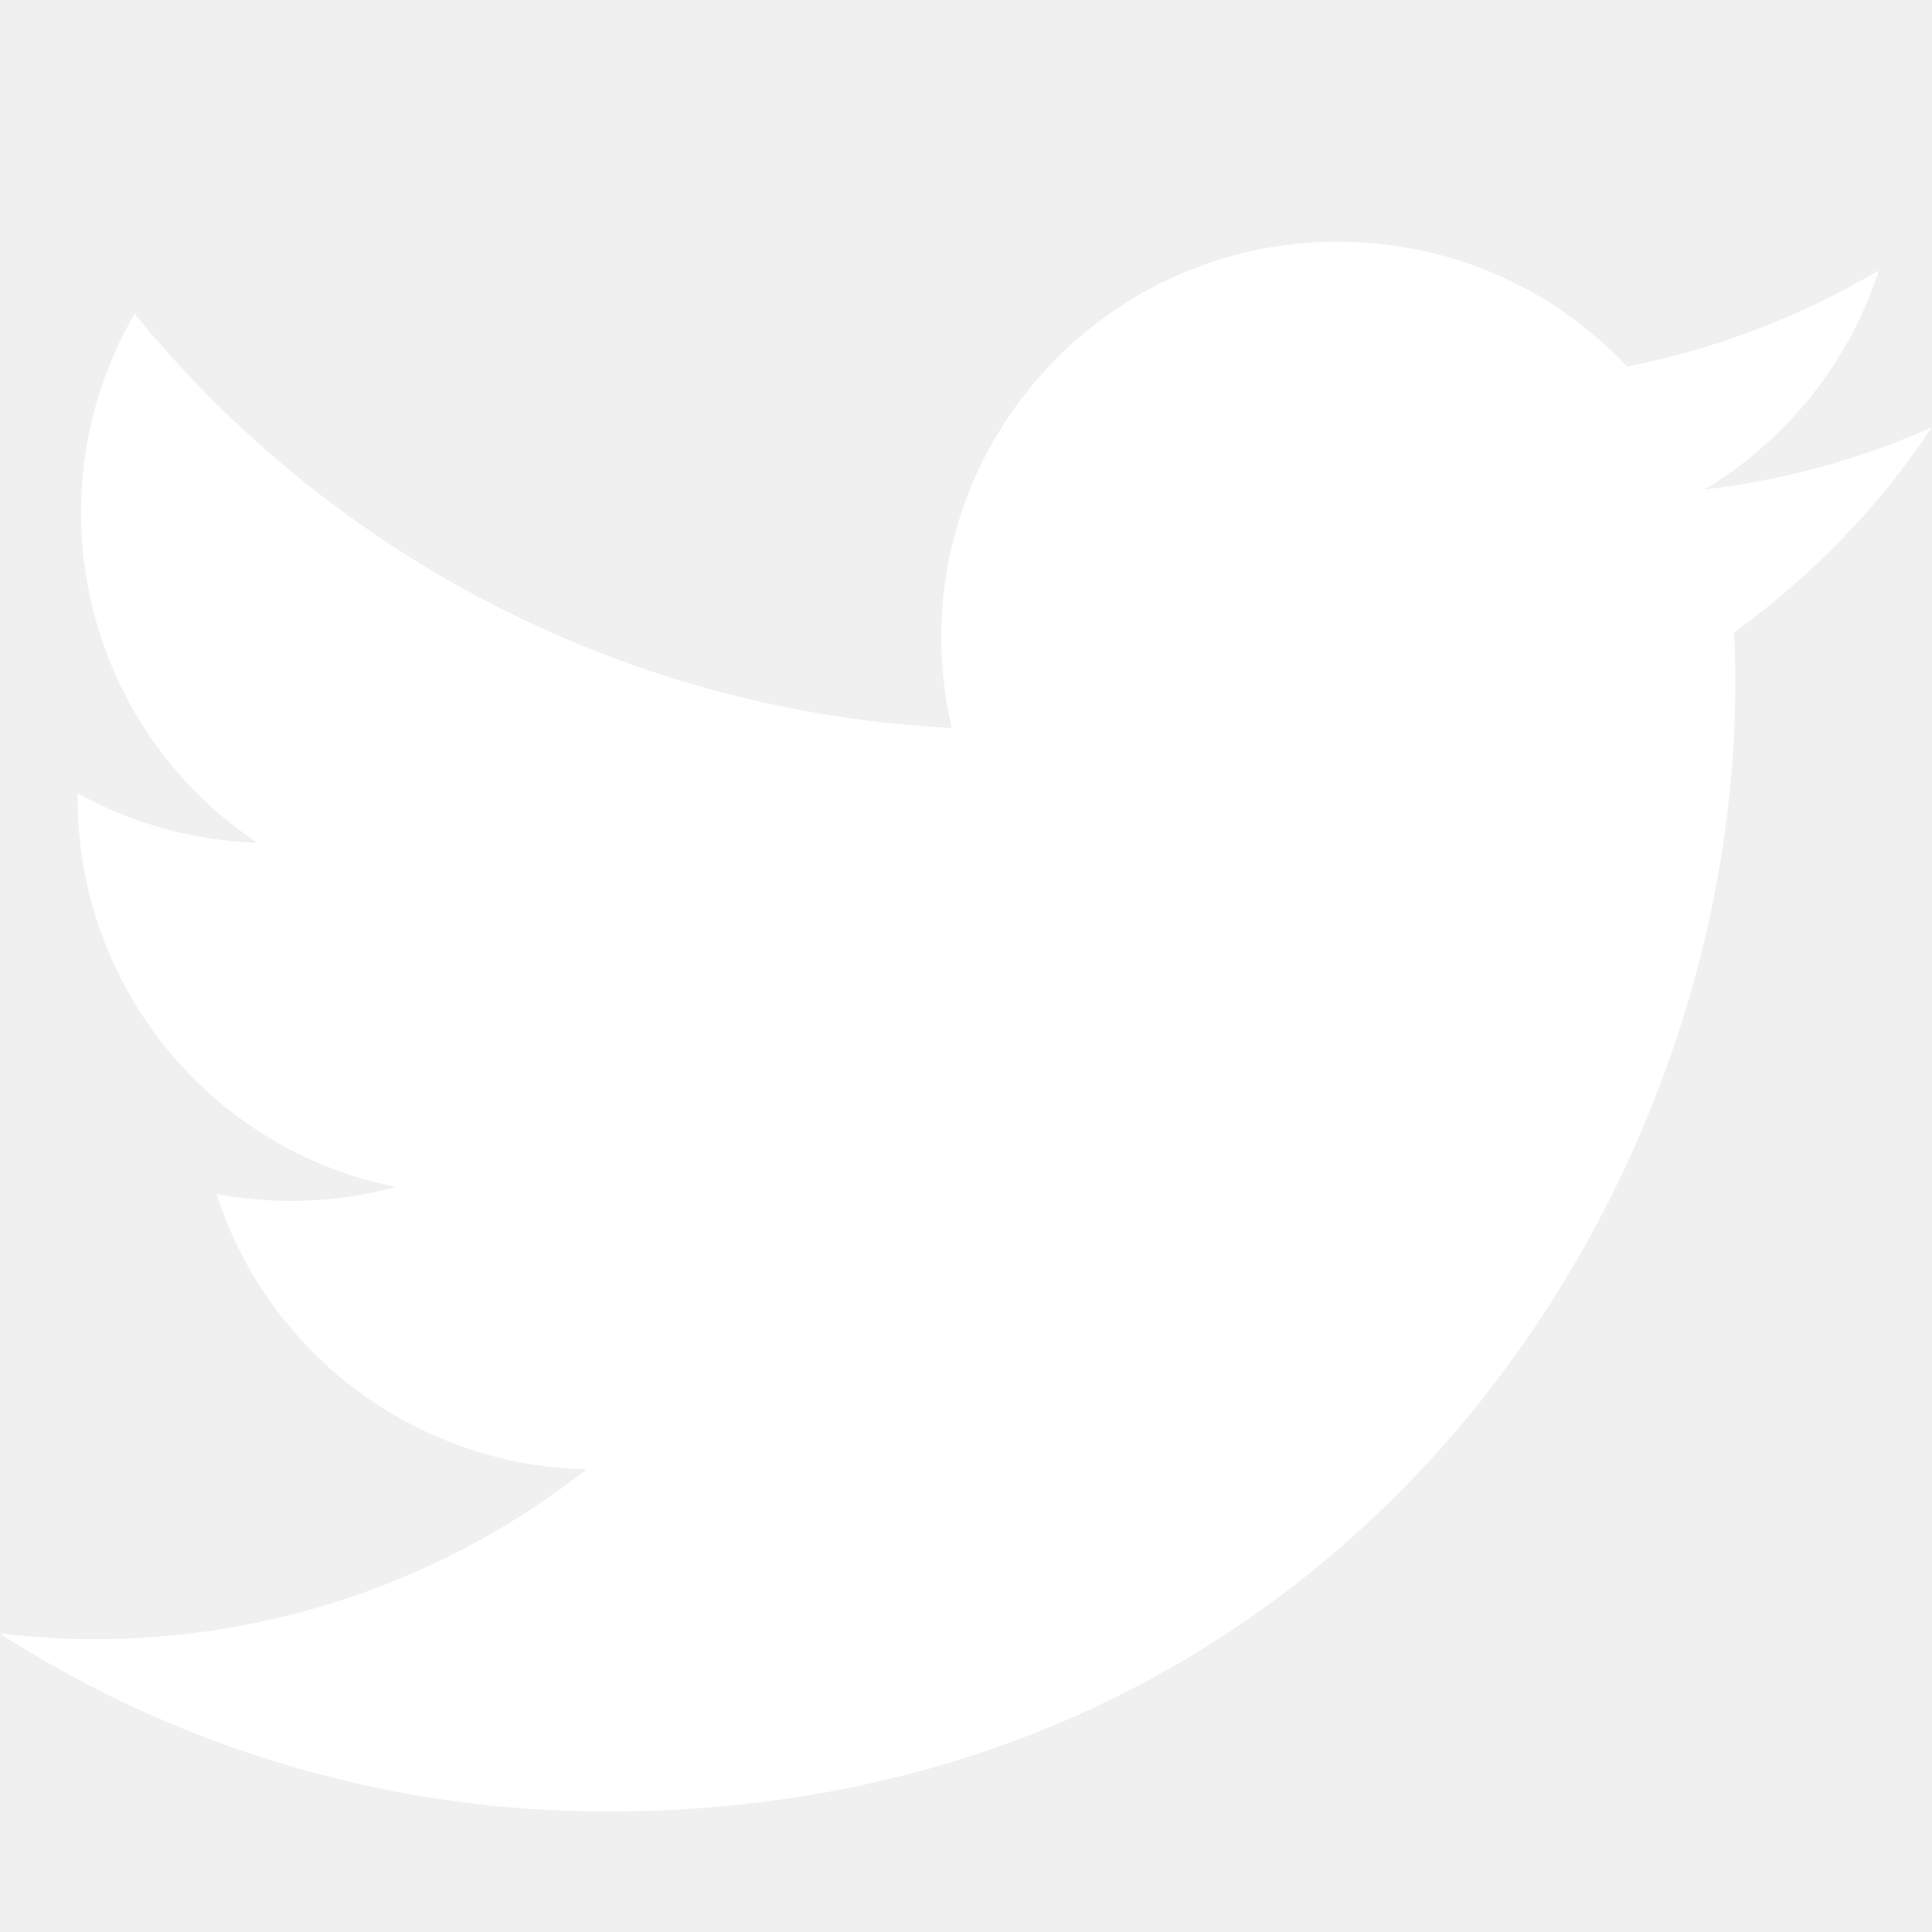
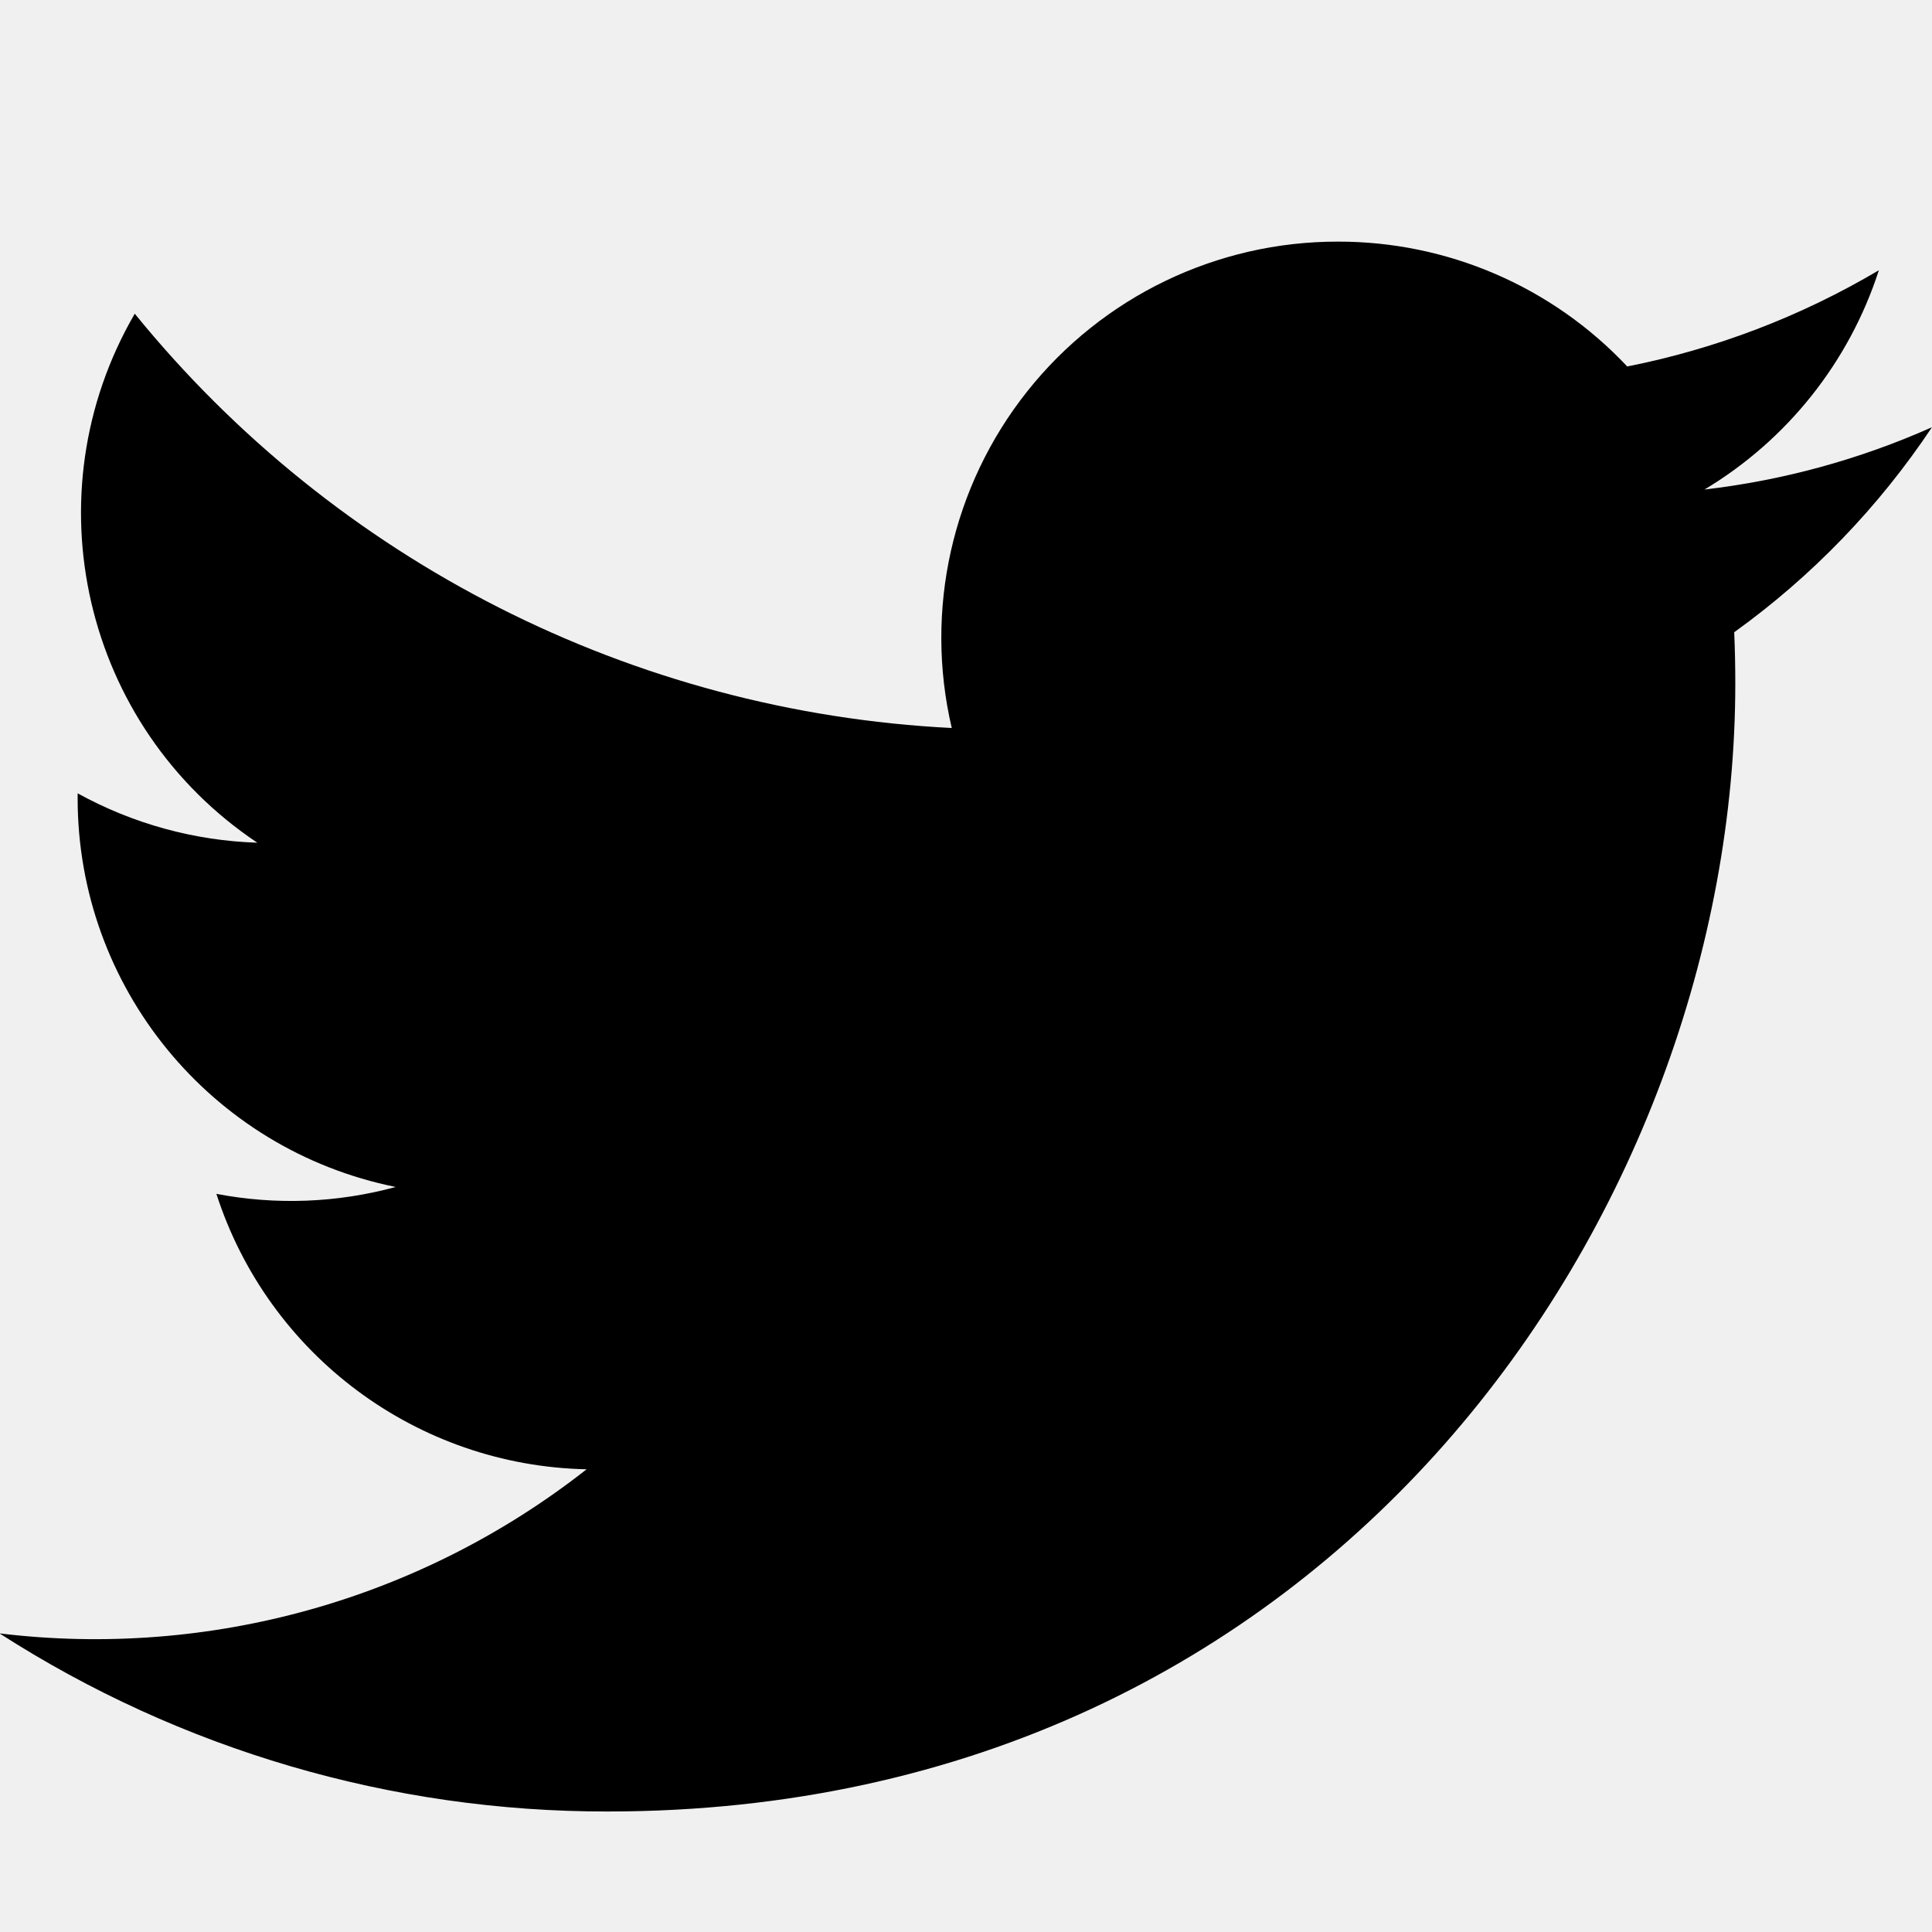
- <svg xmlns="http://www.w3.org/2000/svg" version="1.1" id="Layer_1" x="0px" y="0px" width="16px" height="16px" viewBox="0 0 16 16" enable-background="new 0 0 16 16" xml:space="preserve">
-   <path fill="#FFFFFF" d="M16,3.538c-0.598,0.267-1.233,0.44-1.884,0.516c0.685-0.41,1.198-1.056,1.444-1.815  c-0.645,0.382-1.35,0.651-2.084,0.797c-0.622-0.662-1.49-1.036-2.397-1.034C9.268,1.999,7.797,3.466,7.795,5.277  c0,0.253,0.029,0.505,0.086,0.752c-2.64-0.133-5.099-1.38-6.766-3.431C0.245,4.097,0.689,6.016,2.131,6.979  C1.61,6.962,1.1,6.822,0.643,6.57v0.041c0,1.563,1.102,2.911,2.634,3.219C2.793,9.962,2.285,9.981,1.792,9.887  c0.431,1.336,1.662,2.252,3.066,2.281c-1.375,1.081-3.125,1.57-4.862,1.359c1.501,0.965,3.249,1.477,5.034,1.475  c6.036,0,9.341-5.003,9.341-9.341c0-0.144-0.003-0.284-0.009-0.425C15.006,4.773,15.56,4.198,16,3.538L16,3.538z" />
+ <svg xmlns="http://www.w3.org/2000/svg" width="16" height="16" viewBox="0 0 16 16">
+   <path d="M16 3.538a6.461 6.461 0 0 1-1.884.516 3.301 3.301 0 0 0 1.444-1.816 6.607 6.607 0 0 1-2.084.797 3.28 3.28 0 0 0-2.397-1.034 3.28 3.28 0 0 0-3.197 4.028 9.321 9.321 0 0 1-6.766-3.431 3.284 3.284 0 0 0 1.015 4.381A3.301 3.301 0 0 1 .643 6.57v.041A3.283 3.283 0 0 0 3.277 9.83a3.291 3.291 0 0 1-1.485.057 3.293 3.293 0 0 0 3.066 2.281 6.586 6.586 0 0 1-4.862 1.359 9.286 9.286 0 0 0 5.034 1.475c6.037 0 9.341-5.003 9.341-9.341 0-.144-.003-.284-.009-.425a6.59 6.59 0 0 0 1.637-1.697z" />
</svg>
